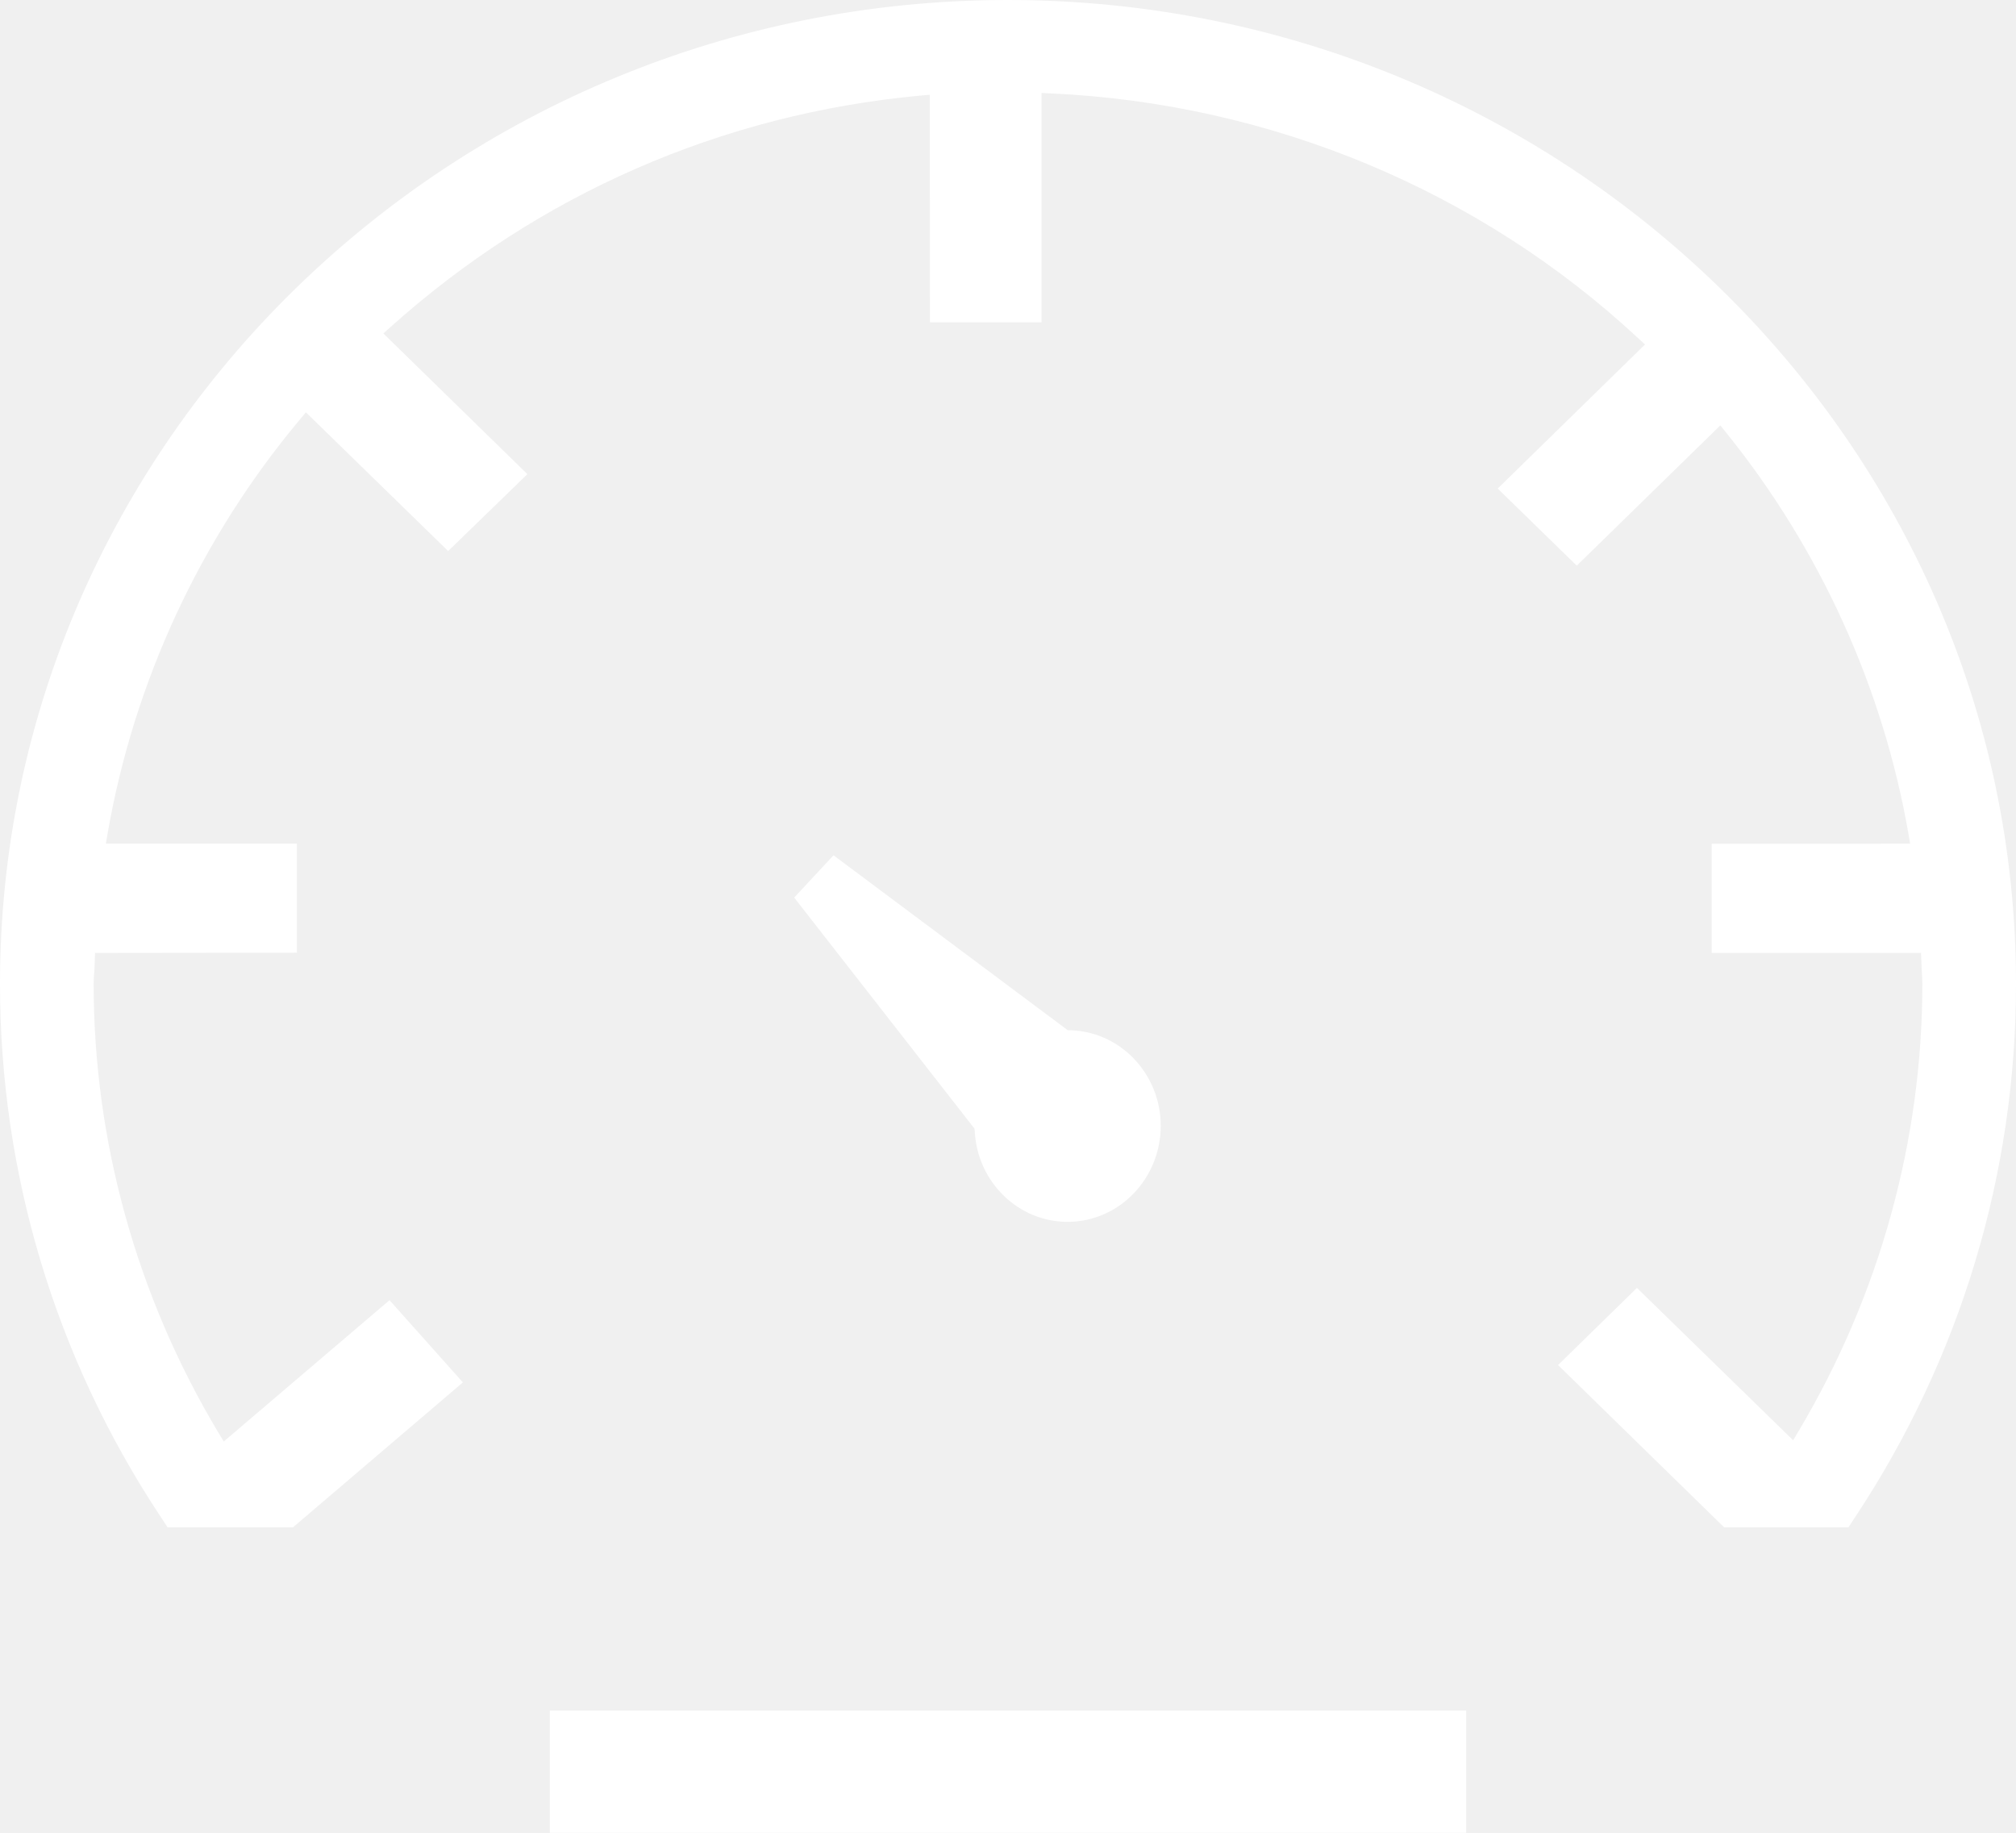
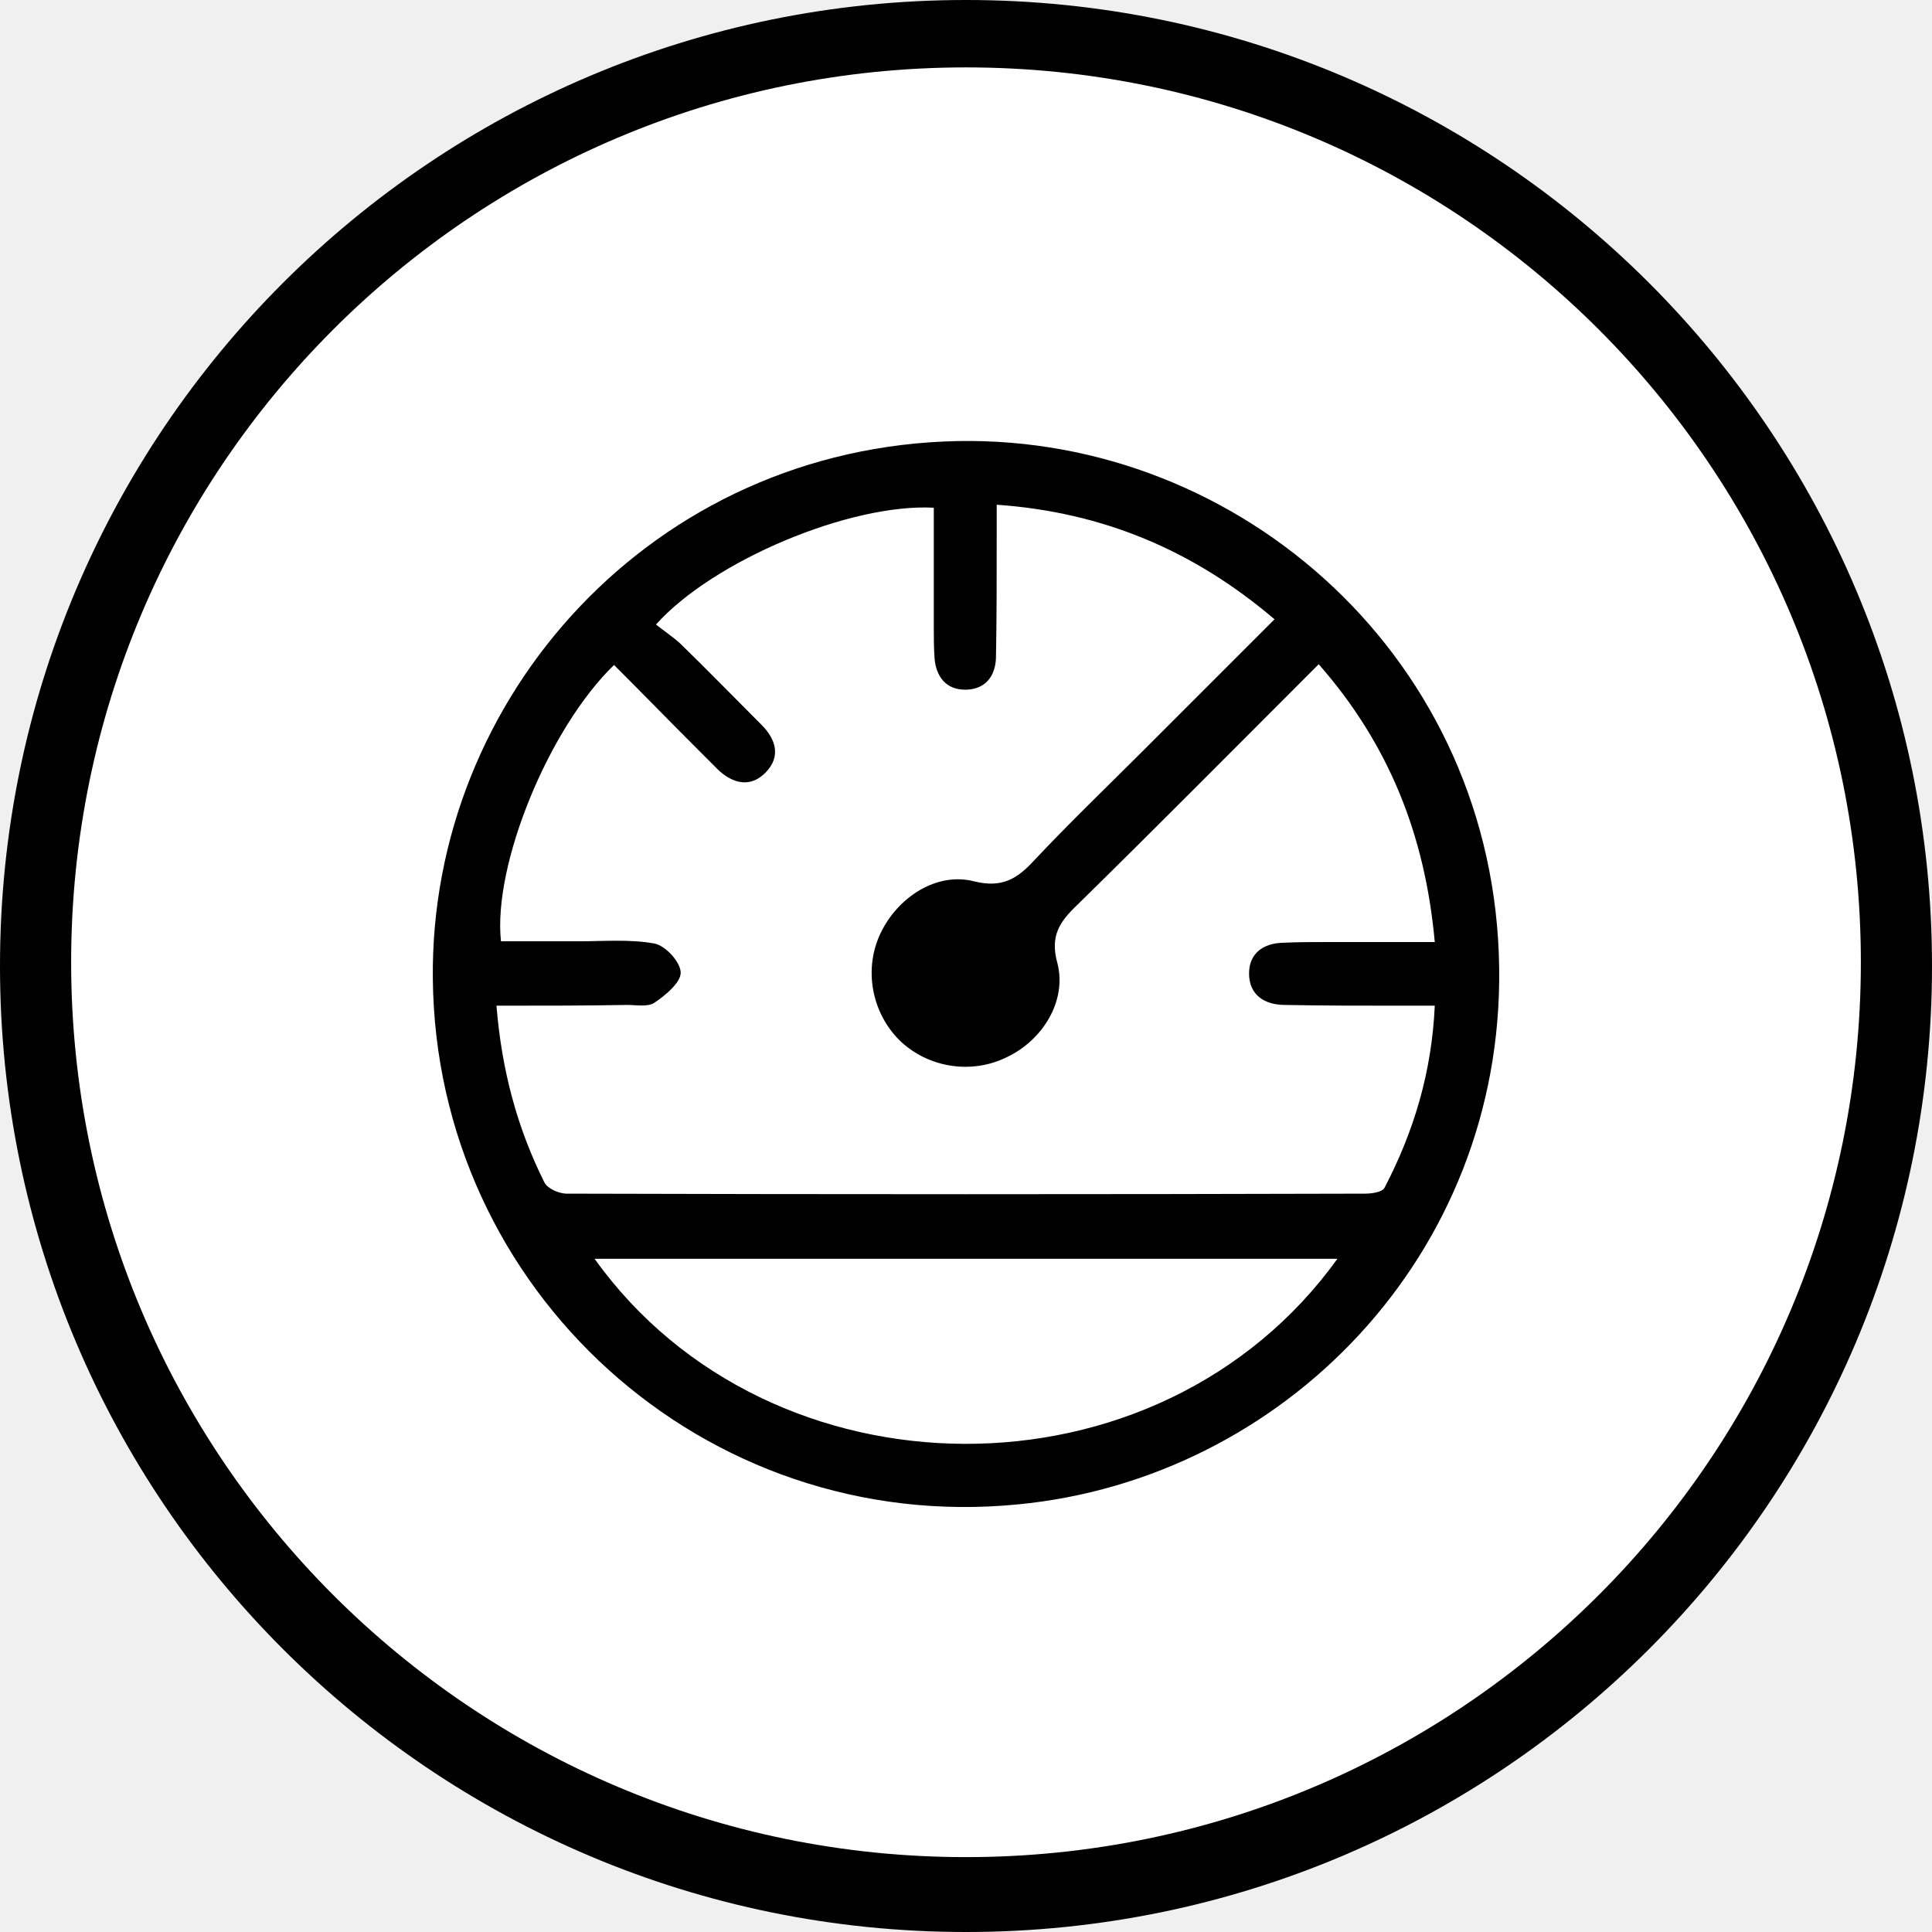
- <svg xmlns="http://www.w3.org/2000/svg" width="33" height="30" viewBox="0 0 33 30">
-   <g fill="#FFFFFF">
-     <path d="M17.476,20 C18.316,20 19,19.295 19,18.428 C19,17.565 18.318,16.863 17.478,16.863 L13.644,14 L13,14.692 L15.952,18.475 L15.956,18.526 C16.003,19.353 16.671,20 17.476,20 Z" />
-     <path d="M16.499,0 C7.401,0 0,7.226 0,16.107 C0,19.207 0.905,22.218 2.62,24.813 L2.743,25 L4.796,25 L7.577,22.628 L6.376,21.282 L3.663,23.595 L3.574,23.449 C2.238,21.218 1.533,18.678 1.533,16.107 C1.533,16.032 1.537,15.961 1.546,15.869 L1.556,15.598 L4.86,15.594 L4.86,13.809 L1.733,13.809 L1.761,13.645 C2.194,11.153 3.282,8.811 4.907,6.869 L5.007,6.749 L7.336,9.02 L8.633,7.761 L6.275,5.458 L6.386,5.359 C8.814,3.179 11.814,1.867 15.063,1.565 L15.22,1.551 L15.222,5.276 L17.049,5.276 L17.049,1.522 L17.199,1.529 C20.802,1.692 24.218,3.117 26.821,5.541 L26.927,5.639 L24.516,7.997 L25.81,9.259 L28.16,6.963 L28.26,7.087 C29.792,8.988 30.823,11.256 31.239,13.646 L31.267,13.81 L28.019,13.812 L28.019,15.598 L31.445,15.598 L31.457,15.885 C31.462,15.959 31.467,16.033 31.467,16.107 C31.467,18.669 30.768,21.195 29.446,23.417 L29.352,23.575 L26.795,21.081 L25.504,22.344 L28.222,25 L30.257,25 L30.381,24.812 C32.095,22.215 33,19.205 33,16.107 C33,7.226 25.598,0 16.499,0 Z" />
-     <rect width="15" height="2" x="9" y="28" />
+ <svg xmlns="http://www.w3.org/2000/svg" viewBox="0 0 258 258">
+   <g>
+     <circle cx="129" cy="129" r="129" />
+     <circle cx="129" cy="128.5" r="119.5" fill="#FFF" />
+     <path d="M57.8,130.7 C57.4,93.1 87.2,59.7 127.9,58.9 C165.8,58.2 199.7,88.2 200.2,129.3 C200.7,167.6 171.4,197.5 135.9,200.9 C94,205 58.2,172.3 57.8,130.7 Z M66.3,134.3 C67,143 69.1,150.7 72.7,157.9 C73.1,158.7 74.6,159.4 75.7,159.4 C111.2,159.5 146.7,159.5 182.3,159.4 C183.2,159.4 184.6,159.2 184.9,158.6 C188.8,151.1 191.2,143.2 191.6,134.3 C189.7,134.3 188.2,134.3 186.7,134.3 C181.7,134.3 176.7,134.3 171.6,134.2 C168.9,134.2 166.8,132.9 166.8,130 C166.8,127.3 168.7,126 171.2,125.9 C173.3,125.8 175.5,125.8 177.6,125.8 C182.2,125.8 186.8,125.8 191.6,125.8 C190.3,111.4 185.4,99.3 176.1,88.7 C165.1,99.7 154.5,110.4 143.8,120.9 C141.5,123.1 140.2,125 141.2,128.6 C142.5,133.6 139.3,138.9 134.4,141.2 C129.7,143.5 123.9,142.6 120.1,138.9 C116.4,135.2 115.3,129.4 117.6,124.6 C119.9,119.8 125.1,116.4 130.1,117.7 C133.8,118.6 135.8,117.4 138.1,114.9 C142.8,109.9 147.8,105.1 152.7,100.2 C158.5,94.4 164.2,88.7 170.2,82.7 C159.4,73.5 147.3,68.4 133.1,67.4 C133.1,69.3 133.1,70.7 133.1,72.1 C133.1,77.4 133.1,82.6 133,87.9 C132.9,90.3 131.6,92 129.1,92.1 C126.4,92.2 125,90.4 124.8,87.9 C124.7,86.5 124.7,85.1 124.7,83.8 C124.7,78.4 124.7,73.1 124.7,67.8 C113.5,67.2 95.2,74.9 87.6,83.4 C88.6,84.2 89.8,85 90.8,85.9 C94.5,89.5 98.1,93.2 101.7,96.8 C103.6,98.7 104.3,101 102.3,103.1 C100.3,105.2 98,104.7 96,102.9 C95.2,102.1 94.4,101.3 93.6,100.5 C89.7,96.6 85.9,92.7 82,88.8 C73.3,97.2 65.8,115.5 66.9,125.7 C70.3,125.7 73.8,125.7 77.3,125.7 C80.7,125.7 84.1,125.4 87.4,126 C88.9,126.3 90.9,128.5 90.9,129.9 C90.9,131.2 88.9,132.9 87.4,133.9 C86.5,134.5 85,134.2 83.7,134.2 C78.1,134.3 72.5,134.3 66.3,134.3 Z M178.6,168.1 C145.4,168.1 112.5,168.1 79.4,168.1 C102.8,200.8 154.7,201.3 178.6,168.1 Z" />
  </g>
</svg>
